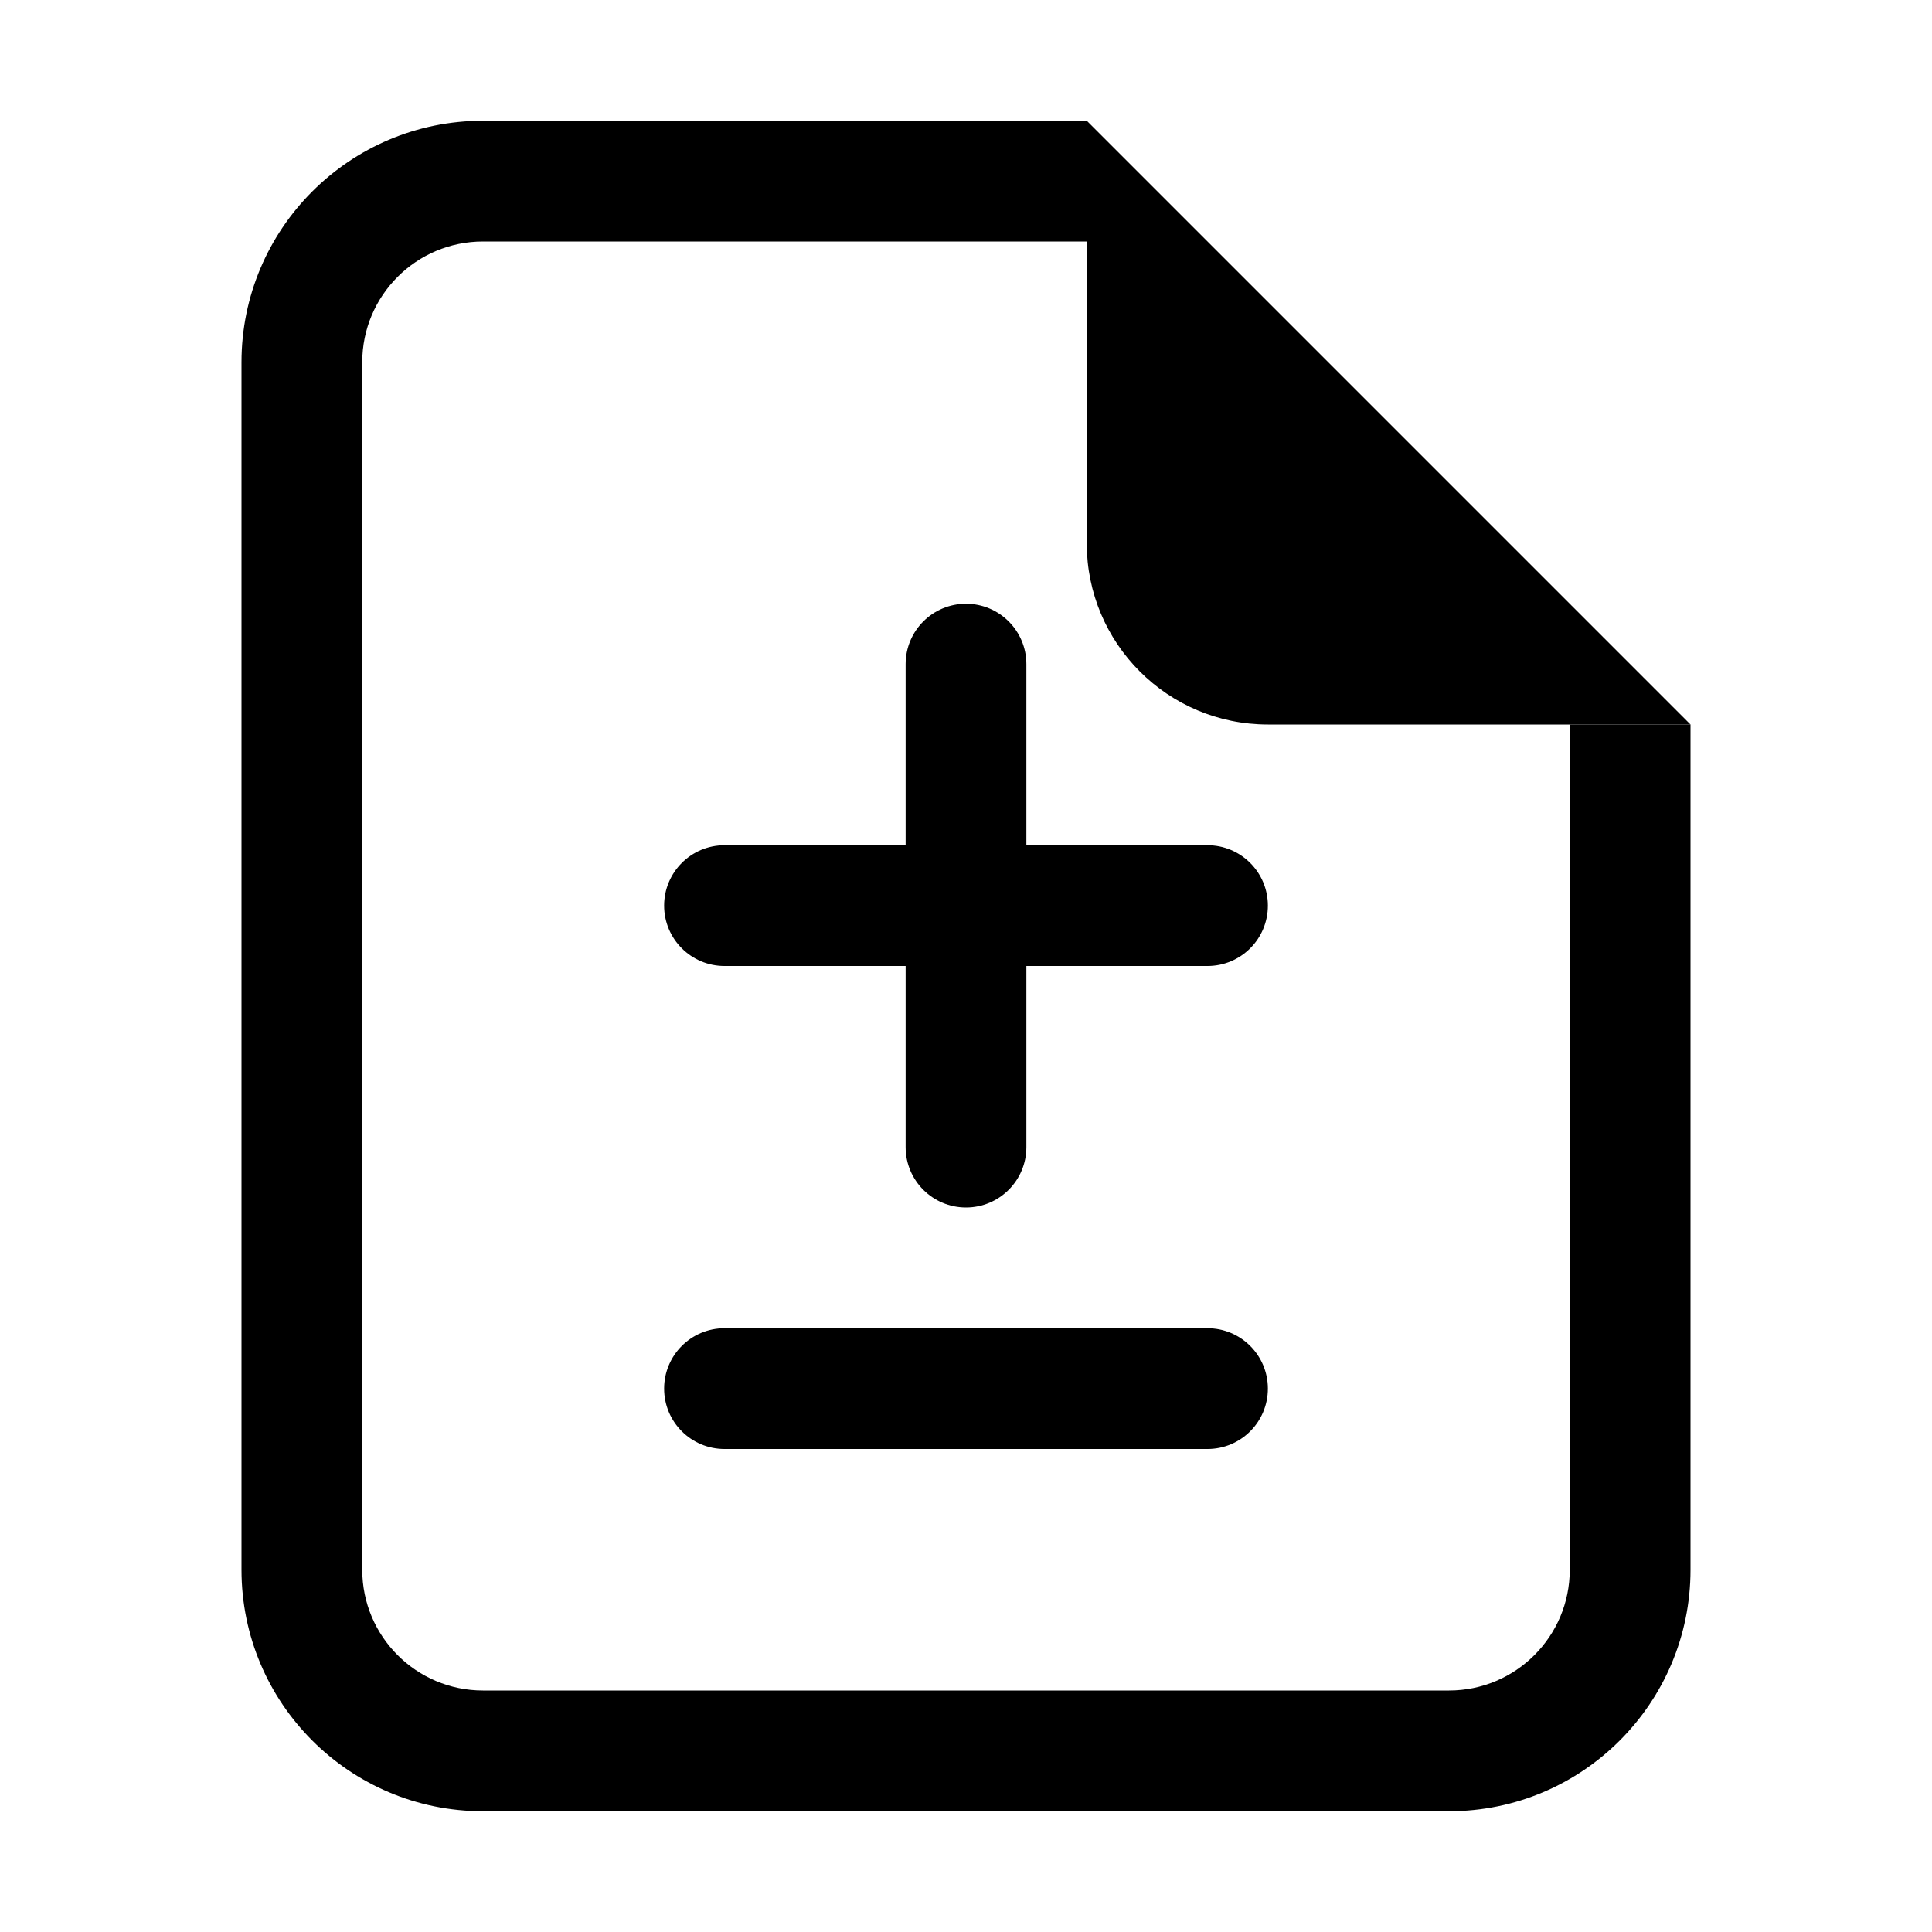
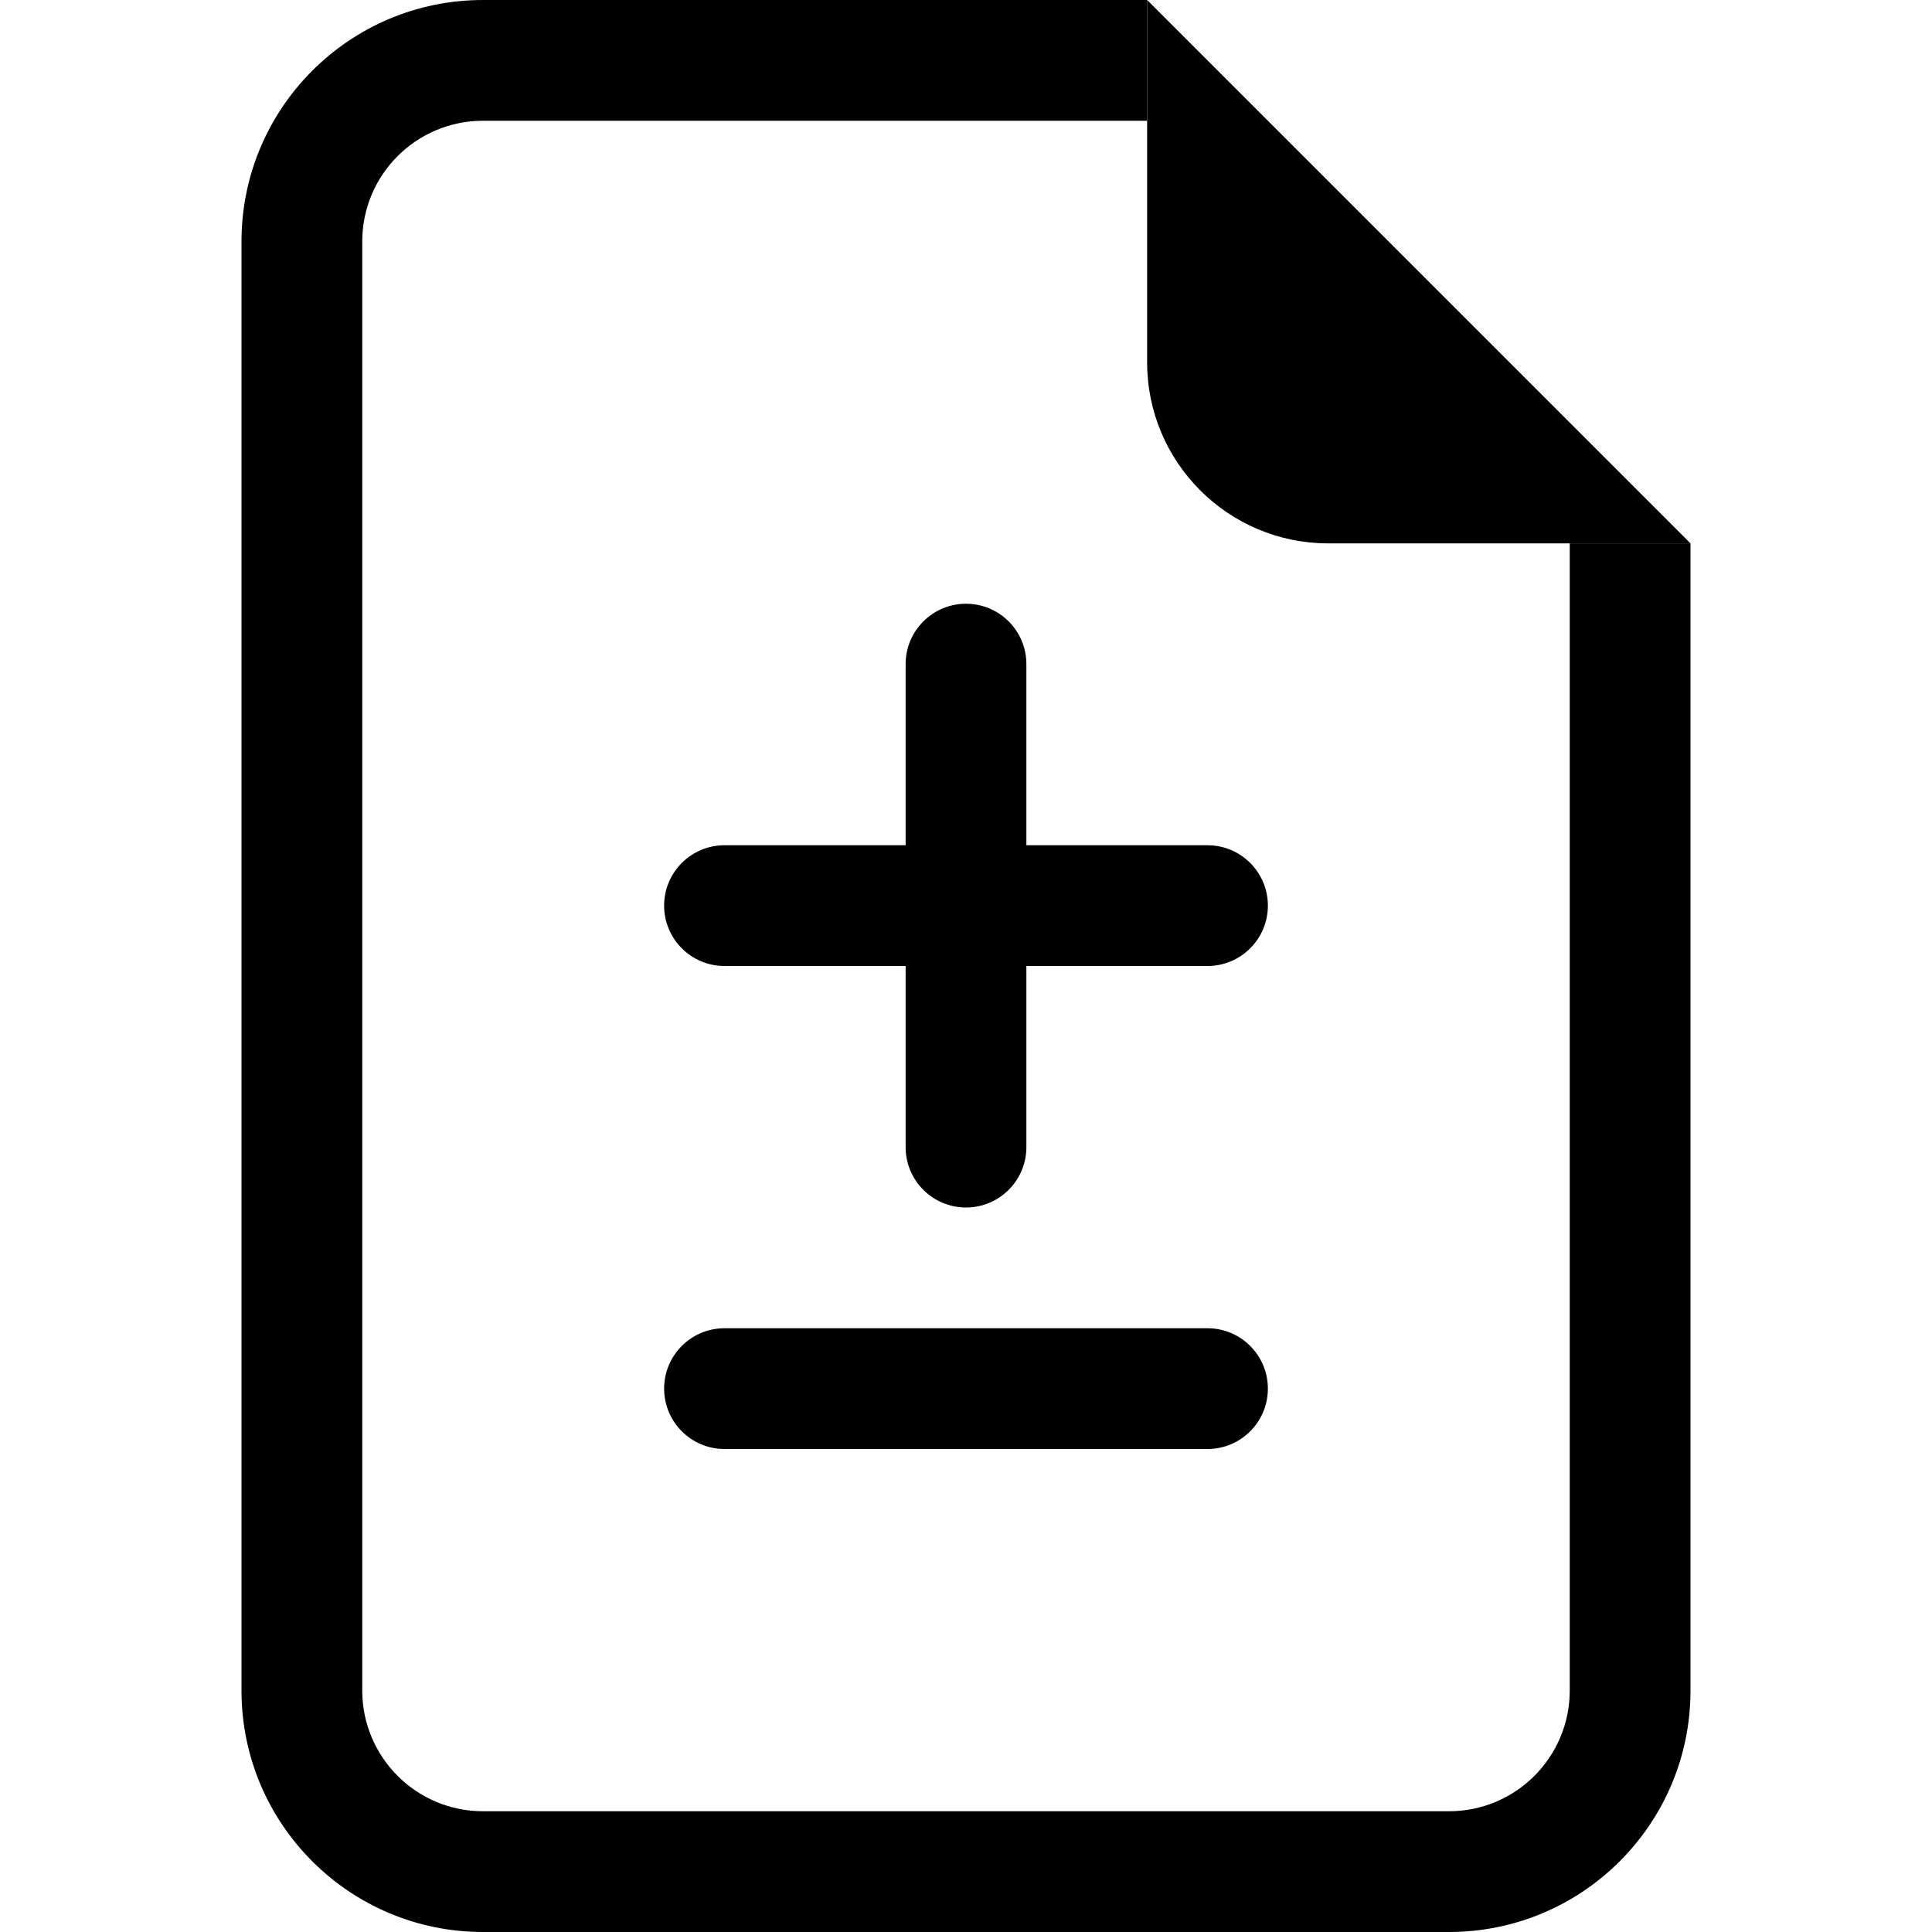
<svg xmlns="http://www.w3.org/2000/svg" width="1em" height="1em" viewBox="0 0 16 16" class="bi bi-file-earmark-diff" fill="currentColor">
-   <path d="M4 1h5v1H4a1 1 0 0 0-1 1v10a1 1 0 0 0 1 1h8a1 1 0 0 0 1-1V6h1v7a2 2 0 0 1-2 2H4a2 2 0 0 1-2-2V3a2 2 0 0 1 2-2z" />
-   <path d="M9 4.5V1l5 5h-3.5A1.5 1.5 0 0 1 9 4.5z" />
+   <path d="M4 0h5.5v1H4a1 1 0 0 0-1 1v12a1 1 0 0 0 1 1h8a1 1 0 0 0 1-1V4.5h1V14a2 2 0 0 1-2 2H4a2 2 0 0 1-2-2V2a2 2 0 0 1 2-2z" />
+   <path d="M9.5 3V0L14 4.5h-3A1.5 1.5 0 0 1 9.5 3z" />
  <path fill-rule="evenodd" d="M5.5 11.5A.5.5 0 0 1 6 11h4a.5.5 0 0 1 0 1H6a.5.5 0 0 1-.5-.5zM8 5a.5.5 0 0 1 .5.5v4a.5.5 0 0 1-1 0v-4A.5.5 0 0 1 8 5z" />
  <path fill-rule="evenodd" d="M5.5 7.5A.5.5 0 0 1 6 7h4a.5.5 0 0 1 0 1H6a.5.5 0 0 1-.5-.5z" />
</svg>
